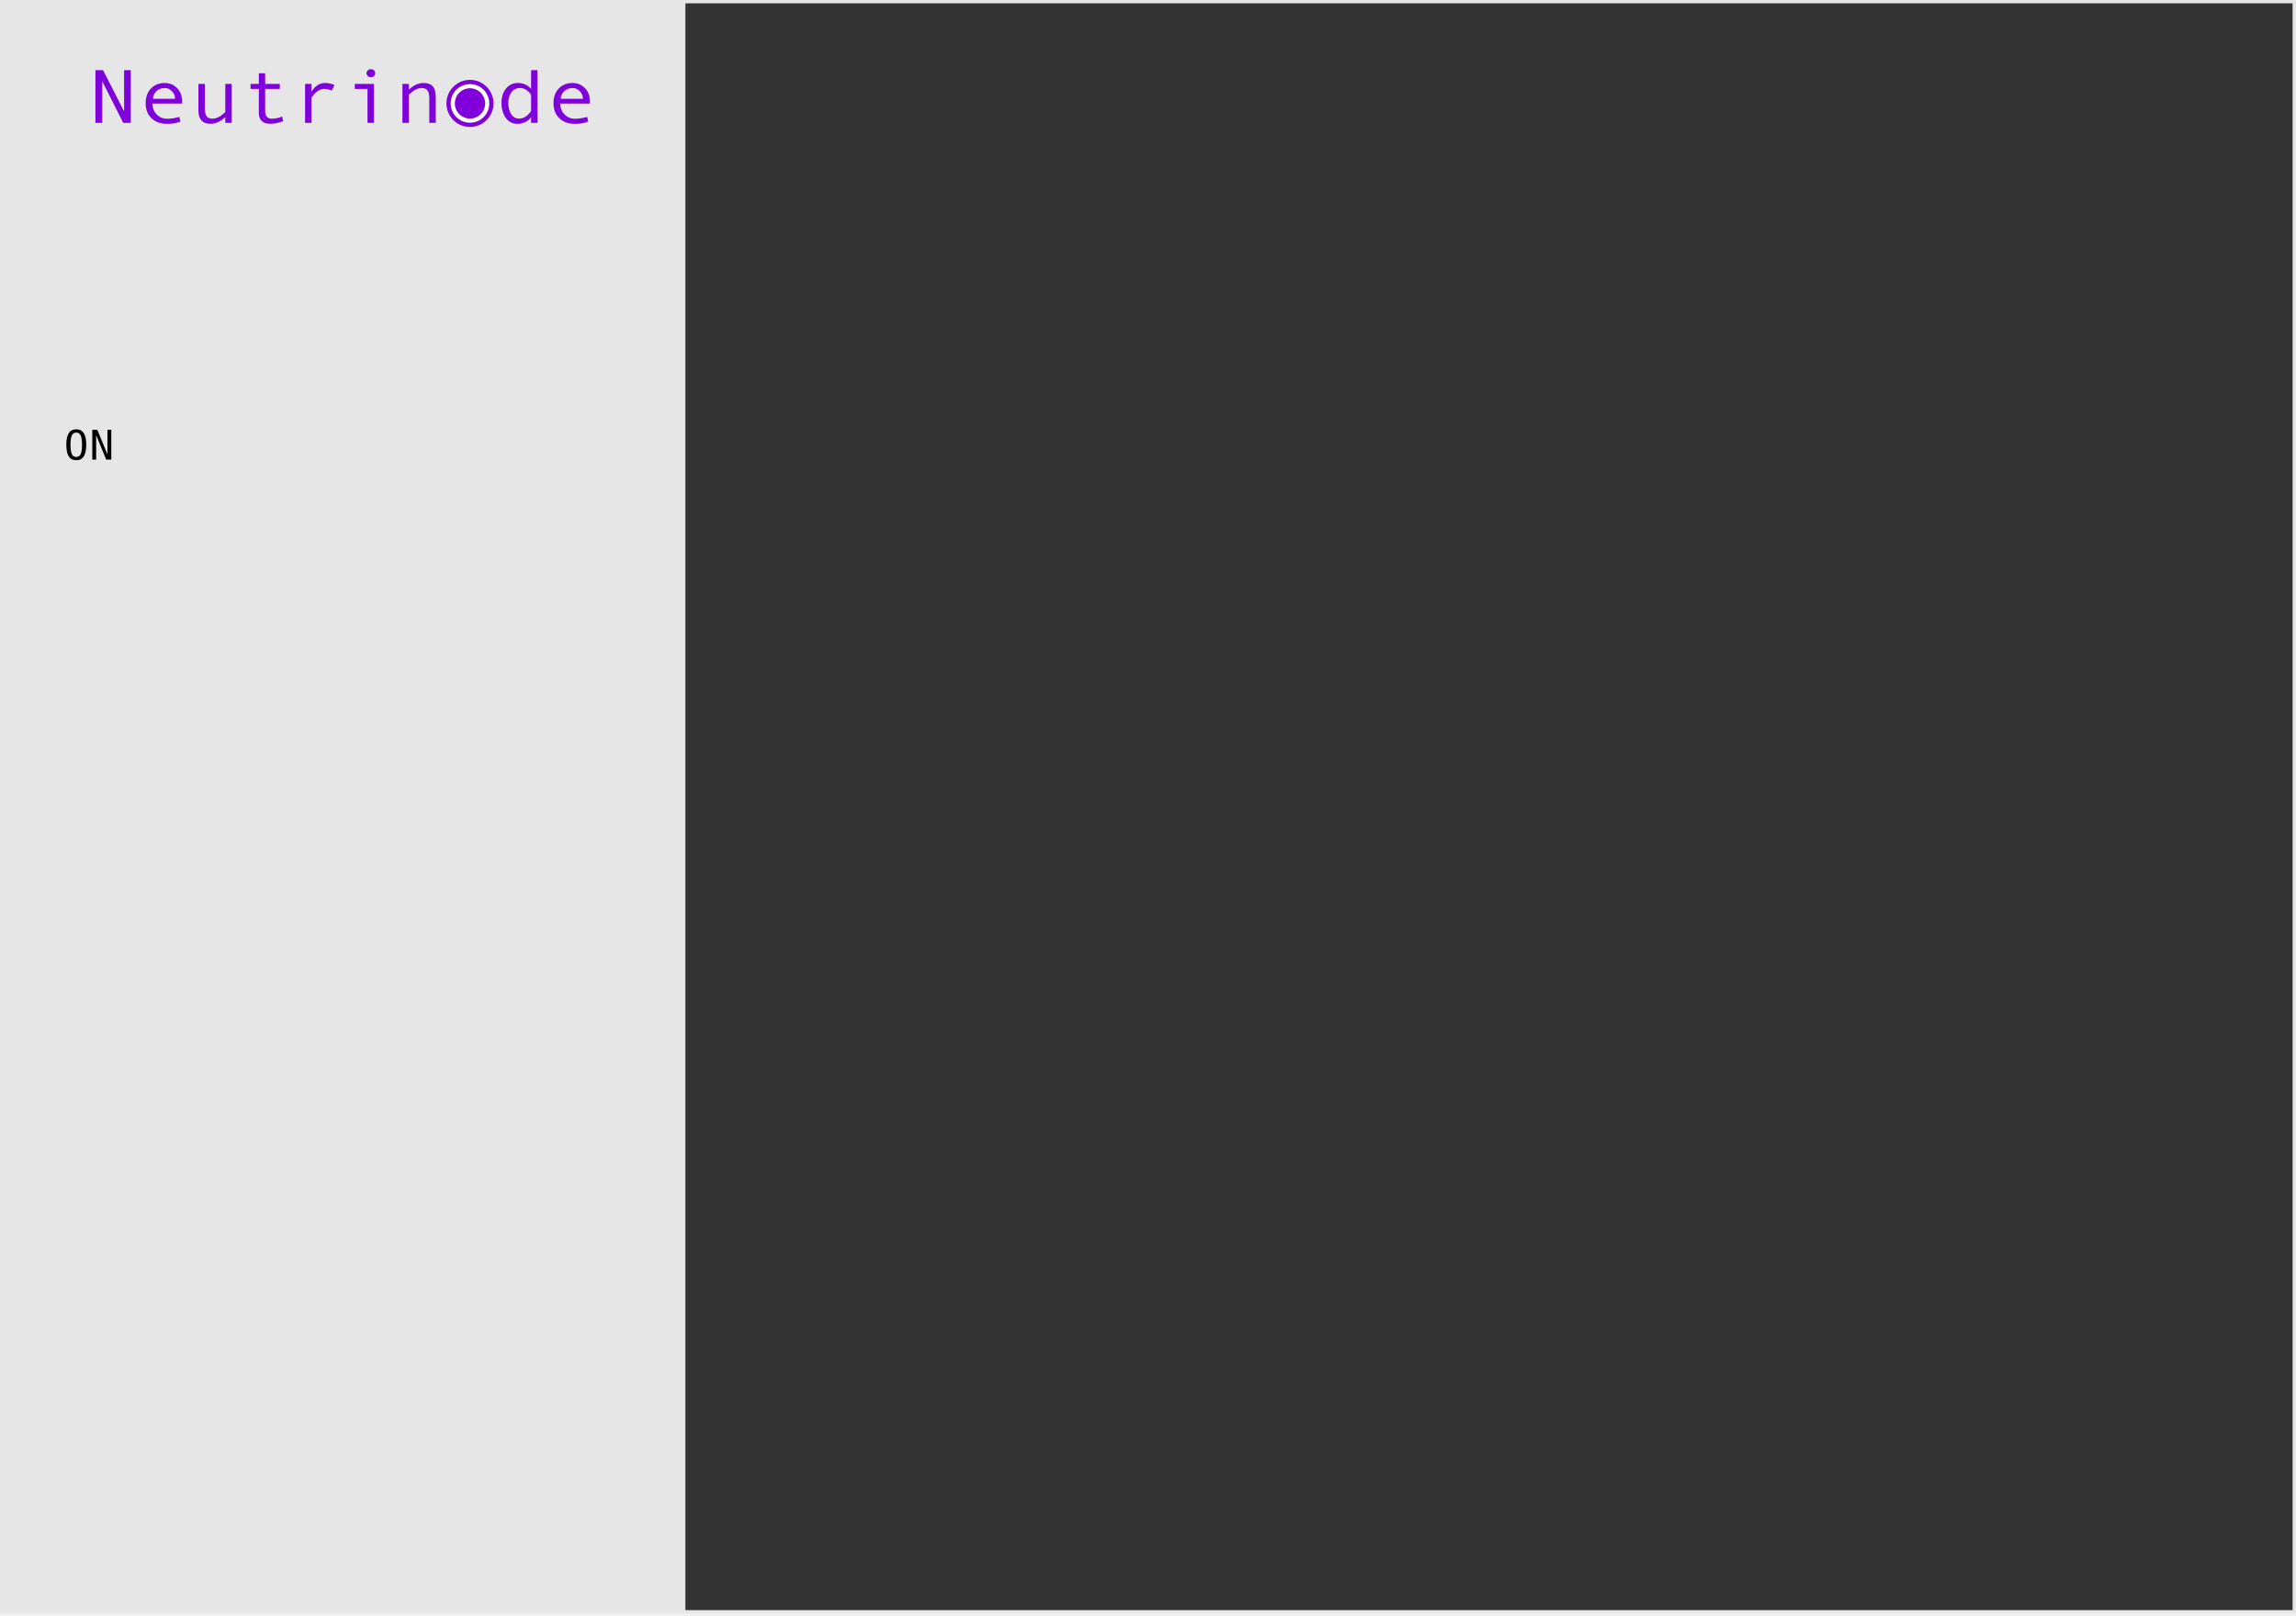
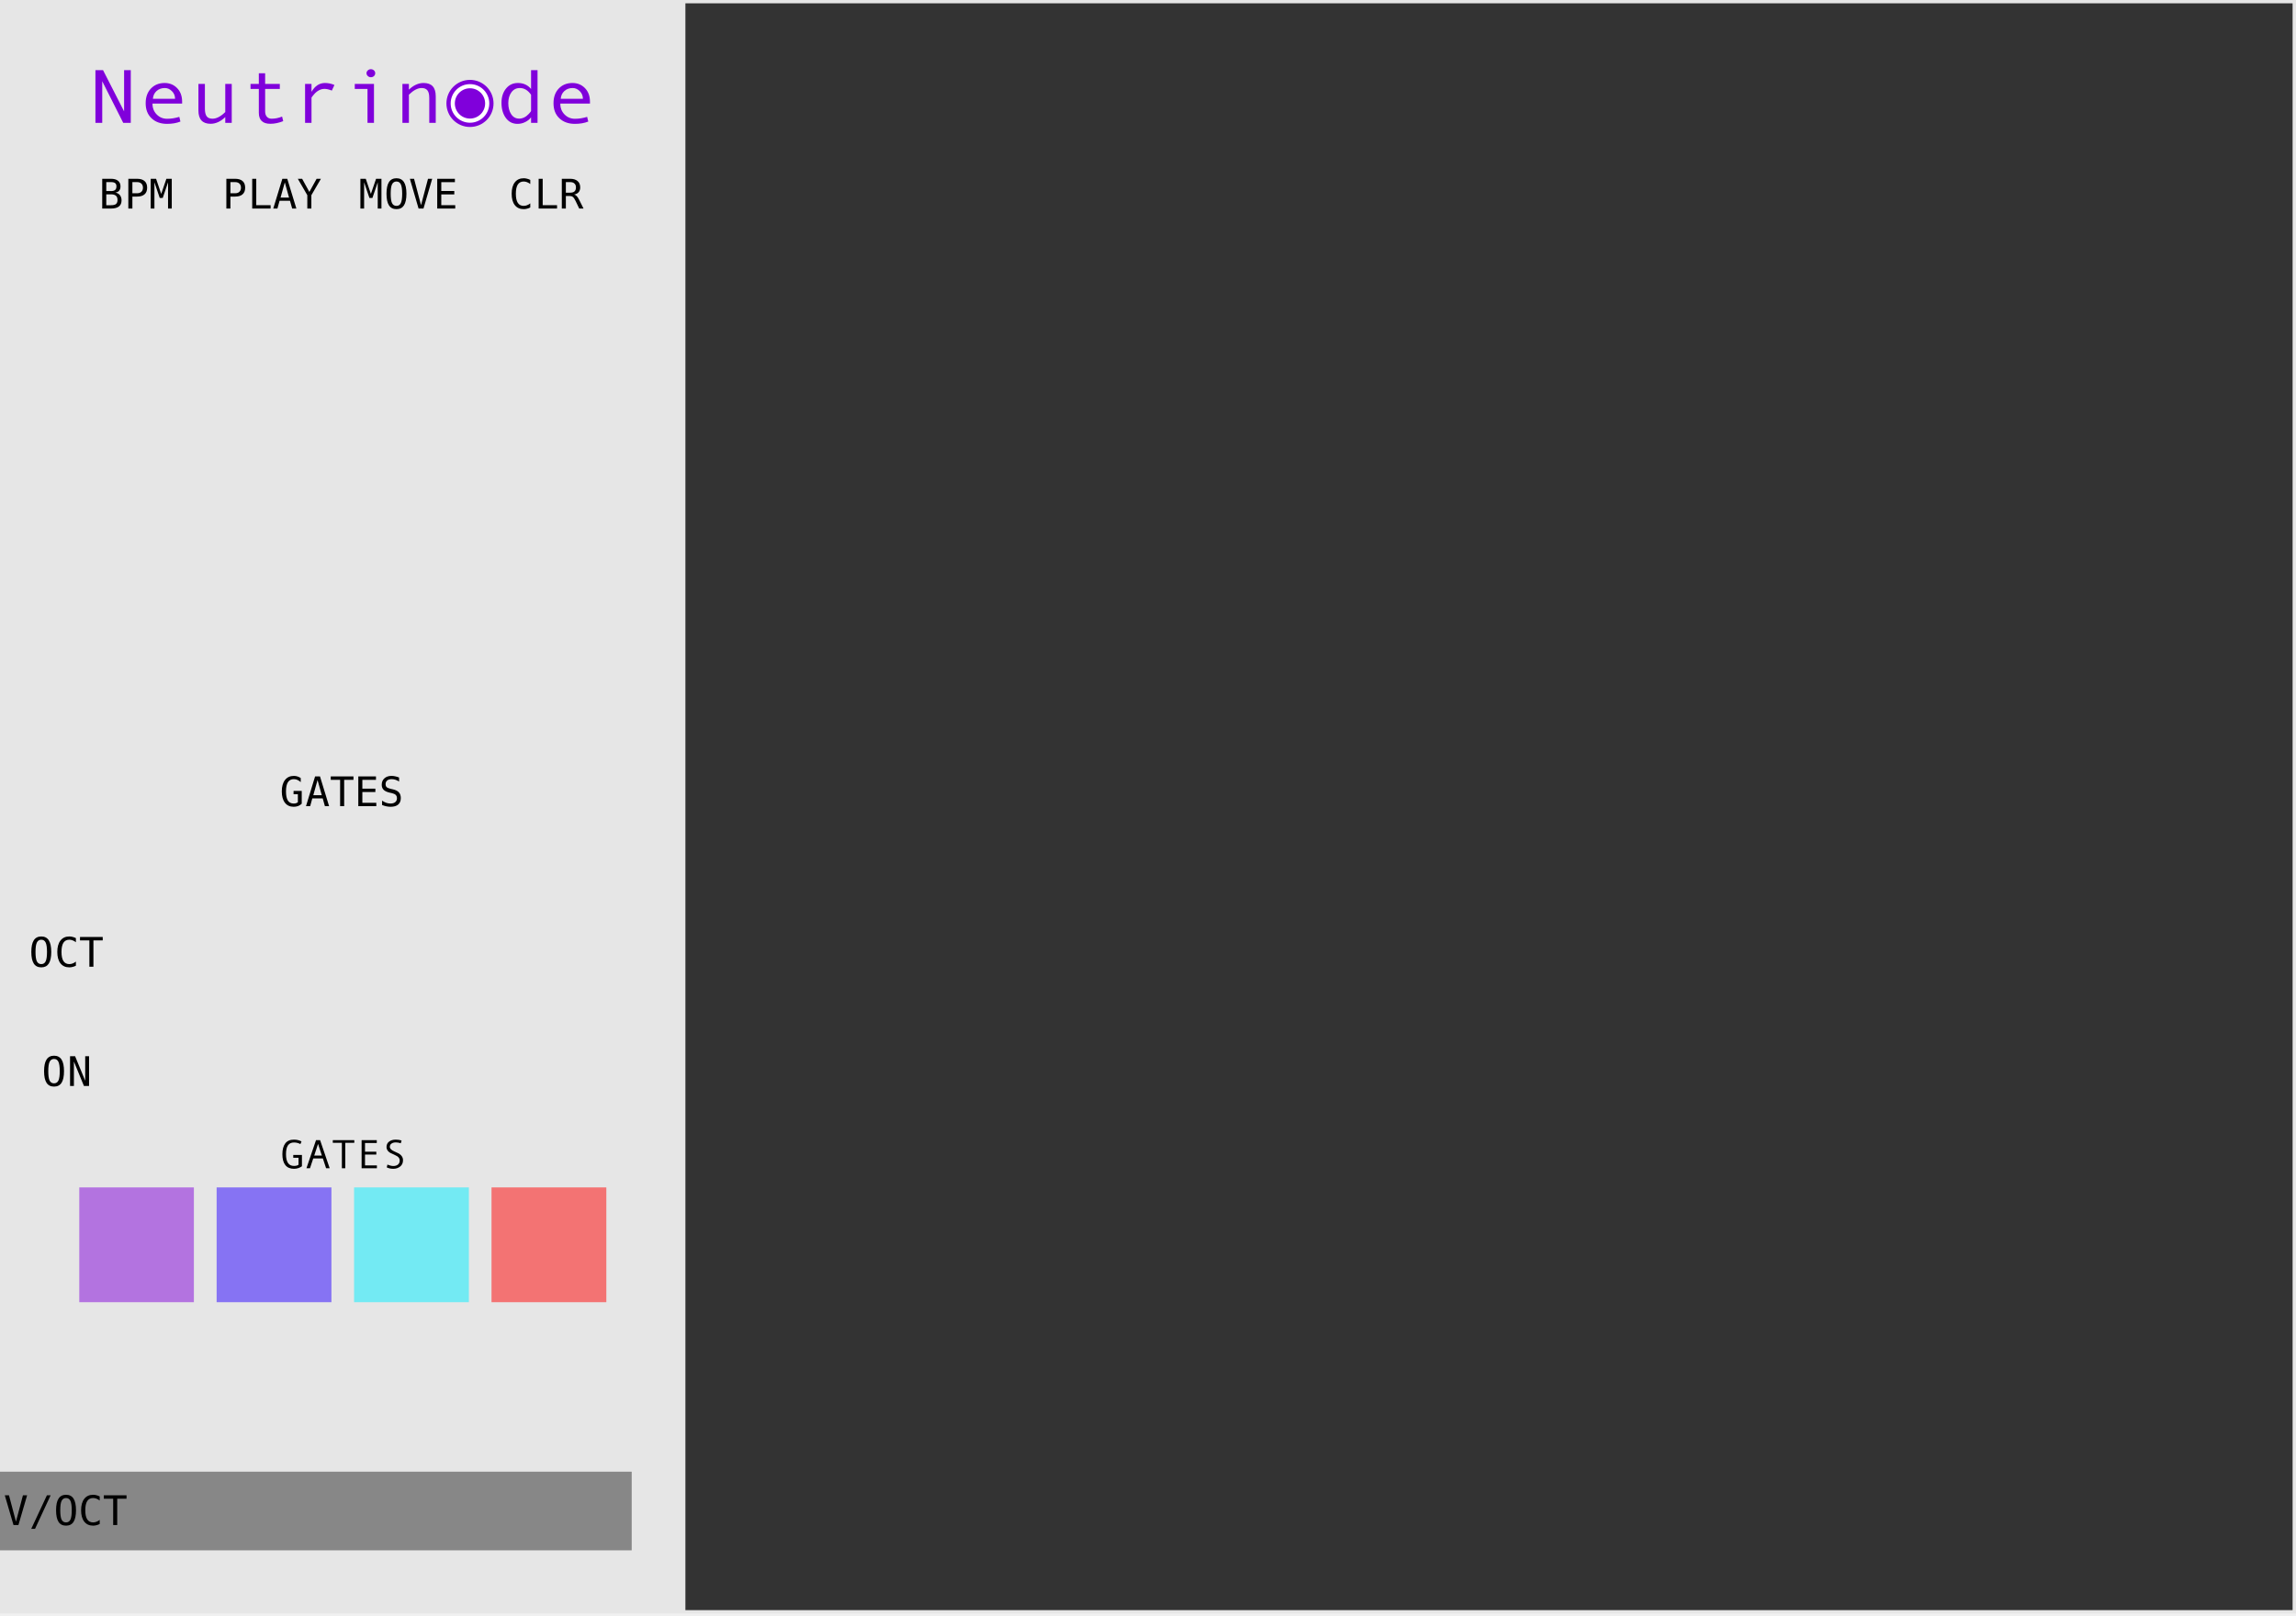
<svg xmlns="http://www.w3.org/2000/svg" width="100%" height="100%" viewBox="0 0 540 380" version="1.1" xml:space="preserve" style="fill-rule:evenodd;clip-rule:evenodd;stroke-linecap:round;stroke-linejoin:round;stroke-miterlimit:1.5;">
  <rect id="Neutrinode" x="0" y="0" width="540" height="379.559" style="fill:none;" />
  <clipPath id="_clip1">
    <rect x="0" y="0" width="540" height="379.559" />
  </clipPath>
  <g clip-path="url(#_clip1)">
    <g id="Layer1">
      <rect id="background" x="-9.15" y="-7.016" width="557.155" height="393.592" style="fill:#e6e6e6;" />
      <path d="M548.005,-7.016l-557.155,-0l-0,393.591l557.155,0l-0,-393.591Zm-556.155,1l-0,391.591l555.155,0l-0,-391.591l-555.155,-0Z" style="fill:#646464;" />
      <rect id="rect" x="161.2" y="0.78" width="378" height="378" style="fill:#333;" />
+       <rect x="18.646" y="279.337" width="26.953" height="27" style="fill:#8000db;fill-opacity:0.5;" />
+       <rect x="50.949" y="279.337" width="27" height="27" style="fill:#2600ff;fill-opacity:0.5;" />
+       <rect x="83.275" y="279.337" width="27" height="27" style="fill:#0ef;fill-opacity:0.5;" />
+       <rect x="115.601" y="279.337" width="27" height="27" style="fill:#f00;fill-opacity:0.5;" />
+       <rect x="0" y="346.212" width="148.569" height="18.5" style="fill:#282828;fill-opacity:0.5;" />
      <g>
        <path d="M30.757,28.901l-1.775,-0l-4.937,-9.791l0,9.791l-1.6,-0l0,-12.402l1.786,0l4.956,9.703l-0,-9.703l1.57,0l0,12.402Z" style="fill:#8000db;fill-rule:nonzero;" />
        <path d="M42.835,24.365l-6.975,0c-0,1.038 0.333,1.893 1,2.567c0.666,0.674 1.484,1.011 2.453,1.011c0.924,-0 1.877,-0.15 2.859,-0.449l0.263,1.099c-0.897,0.363 -1.945,0.545 -3.141,0.545c-1.509,-0 -2.725,-0.437 -3.649,-1.31c-0.924,-0.873 -1.385,-2.05 -1.385,-3.533c-0,-1.453 0.414,-2.612 1.244,-3.476c0.829,-0.864 1.9,-1.296 3.214,-1.296c1.171,-0 2.15,0.401 2.937,1.204c0.787,0.803 1.18,1.872 1.18,3.208l0,0.43Zm-1.658,-1.116c-0,-0.715 -0.248,-1.317 -0.742,-1.806c-0.494,-0.489 -1.047,-0.734 -1.658,-0.734c-0.787,0 -1.439,0.235 -1.956,0.703c-0.517,0.469 -0.805,1.081 -0.864,1.837l5.22,0Z" style="fill:#8000db;fill-rule:nonzero;" />
        <path d="M54.503,28.901l-1.522,-0l0,-1.354c-1.092,1.049 -2.244,1.573 -3.453,1.573c-1.906,0 -2.859,-1.04 -2.859,-3.12l0,-6.258l1.522,0l0,5.863c0,0.779 0.137,1.361 0.41,1.744c0.273,0.384 0.735,0.576 1.385,0.576c0.93,0 1.929,-0.521 2.995,-1.564l0,-6.619l1.522,0l0,9.159Z" style="fill:#8000db;fill-rule:nonzero;" />
        <path d="M66.61,28.488c-1.021,0.421 -2.026,0.632 -3.014,0.632c-1.815,0 -2.722,-0.864 -2.722,-2.592l-0,-5.599l-1.952,-0l0,-1.187l1.952,0l-0,-2.504l1.483,-0l-0,2.504l3.453,0l0,1.187l-3.453,-0l-0,5.238c-0,0.557 0.136,0.989 0.409,1.297c0.273,0.307 0.644,0.461 1.112,0.461c0.833,0 1.656,-0.167 2.469,-0.501l0.263,1.064Z" style="fill:#8000db;fill-rule:nonzero;" />
        <path d="M78.659,19.989l-0.615,1.318c-0.67,-0.264 -1.249,-0.396 -1.737,-0.396c-0.448,0 -0.887,0.116 -1.317,0.348c-0.429,0.231 -0.824,0.562 -1.185,0.993c-0.361,0.43 -0.541,0.672 -0.541,0.725l-0,5.924l-1.513,-0l0,-9.159l1.513,0l-0,1.855c0.813,-1.383 1.866,-2.074 3.16,-2.074c0.768,-0 1.513,0.155 2.235,0.466Z" style="fill:#8000db;fill-rule:nonzero;" />
        <path d="M87.214,16.28c0.287,-0 0.531,0.092 0.732,0.276c0.202,0.185 0.303,0.406 0.303,0.664c-0,0.269 -0.1,0.495 -0.298,0.677c-0.198,0.181 -0.444,0.272 -0.737,0.272c-0.266,0 -0.502,-0.095 -0.707,-0.285c-0.205,-0.191 -0.307,-0.412 -0.307,-0.664c-0,-0.252 0.102,-0.472 0.307,-0.659c0.205,-0.188 0.441,-0.281 0.707,-0.281Zm0.742,12.621l-1.522,-0l0,-7.972l-2.995,-0l-0,-1.187l4.517,0l-0,9.159Z" style="fill:#8000db;fill-rule:nonzero;" />
        <path d="M102.482,28.901l-1.522,-0l0,-5.871c0,-0.815 -0.144,-1.405 -0.434,-1.771c-0.289,-0.367 -0.743,-0.55 -1.361,-0.55c-0.93,0 -1.928,0.522 -2.995,1.565l0,6.627l-1.522,-0l0,-9.159l1.522,0l0,1.345c1.093,-1.043 2.244,-1.564 3.454,-1.564c1.906,-0 2.858,1.037 2.858,3.111l0,6.267Z" style="fill:#8000db;fill-rule:nonzero;" />
        <path d="M110.531,19.523c1.398,-0 2.51,0.439 3.336,1.318c0.826,0.879 1.239,2.036 1.239,3.472c0,1.447 -0.413,2.613 -1.239,3.498c-0.826,0.885 -1.938,1.327 -3.336,1.327c-1.405,-0 -2.519,-0.441 -3.341,-1.323c-0.823,-0.882 -1.235,-2.049 -1.235,-3.502c0,-1.442 0.413,-2.6 1.239,-3.476c0.826,-0.876 1.939,-1.314 3.337,-1.314Zm-0,8.42c0.924,-0 1.652,-0.352 2.185,-1.055c0.534,-0.703 0.8,-1.556 0.8,-2.558c0,-1.054 -0.263,-1.922 -0.79,-2.601c-0.527,-0.68 -1.258,-1.02 -2.195,-1.02c-0.943,0 -1.675,0.336 -2.195,1.007c-0.52,0.67 -0.781,1.542 -0.781,2.614c0,1.02 0.264,1.877 0.791,2.571c0.526,0.694 1.255,1.042 2.185,1.042Z" style="fill:#8000db;fill-rule:nonzero;" />
        <path d="M126.423,28.901l-1.522,-0l0,-1.319c-0.312,0.451 -0.759,0.824 -1.341,1.116c-0.582,0.293 -1.195,0.44 -1.839,0.44c-1.164,-0 -2.085,-0.467 -2.761,-1.402c-0.676,-0.934 -1.015,-2.12 -1.015,-3.555c0,-1.342 0.353,-2.454 1.059,-3.336c0.706,-0.881 1.641,-1.322 2.805,-1.322c1.281,-0 2.312,0.468 3.092,1.406l0,-4.43l1.522,0l0,12.402Zm-1.522,-2.804l0,-3.806c-0.728,-1.054 -1.606,-1.582 -2.634,-1.582c-0.839,0 -1.502,0.336 -1.99,1.007c-0.488,0.67 -0.732,1.519 -0.732,2.544c0,1.055 0.23,1.926 0.688,2.615c0.459,0.688 1.088,1.032 1.888,1.032c0.384,0 0.771,-0.093 1.161,-0.281c0.39,-0.187 0.758,-0.469 1.102,-0.844c0.345,-0.375 0.517,-0.603 0.517,-0.685Z" style="fill:#8000db;fill-rule:nonzero;" />
        <path d="M138.755,24.365l-6.976,0c0,1.038 0.334,1.893 1,2.567c0.667,0.674 1.485,1.011 2.454,1.011c0.923,-0 1.876,-0.15 2.858,-0.449l0.264,1.099c-0.898,0.363 -1.945,0.545 -3.142,0.545c-1.509,-0 -2.725,-0.437 -3.648,-1.31c-0.924,-0.873 -1.386,-2.05 -1.386,-3.533c0,-1.453 0.415,-2.612 1.244,-3.476c0.829,-0.864 1.901,-1.296 3.215,-1.296c1.17,-0 2.149,0.401 2.936,1.204c0.787,0.803 1.181,1.872 1.181,3.208l-0,0.43Zm-1.659,-1.116c0,-0.715 -0.247,-1.317 -0.741,-1.806c-0.495,-0.489 -1.047,-0.734 -1.659,-0.734c-0.787,0 -1.439,0.235 -1.956,0.703c-0.517,0.469 -0.805,1.081 -0.863,1.837l5.219,0Z" style="fill:#8000db;fill-rule:nonzero;" />
        <g id="TinyPurpleButton">
          <circle id="PurpleButton" cx="110.536" cy="24.33" r="5.04" style="fill:#fff;stroke:#8000db;stroke-width:1px;" />
          <circle id="PurpleButton1" cx="110.536" cy="24.33" r="3.563" style="fill:#8000db;" />
        </g>
      </g>
-       <text x="15.049px" y="108.119px" style="font-family:'AndaleMono', 'Andale Mono', monospace;font-size:9.596px;">O<tspan x="21.05px " y="108.119px ">N</tspan>
+       <text x="9.82px" y="255.476px" style="font-family:'AndaleMono', 'Andale Mono', monospace;font-size:9.596px;">O<tspan x="15.821px " y="255.476px ">N</tspan>
+       </text>
+       <text x="6.819px" y="227.426px" style="font-family:'AndaleMono', 'Andale Mono', monospace;font-size:9.596px;">O<tspan x="12.82px 18.821px " y="227.426px 227.426px ">CT</tspan>
+       </text>
+       <text x="23.26px" y="49.061px" style="font-family:'AndaleMono', 'Andale Mono', monospace;font-size:9.596px;">B<tspan x="29.261px 35.262px " y="49.061px 49.061px ">PM</tspan>
+       </text>
+       <text x="52.315px" y="49.061px" style="font-family:'AndaleMono', 'Andale Mono', monospace;font-size:9.596px;">P<tspan x="58.316px 64.317px 70.318px " y="49.061px 49.061px 49.061px ">LAY</tspan>
+       </text>
+       <text x="119.683px" y="49.061px" style="font-family:'AndaleMono', 'Andale Mono', monospace;font-size:9.596px;">C<tspan x="125.684px 131.685px " y="49.061px 49.061px ">LR</tspan>
+       </text>
+       <text x="84.356px" y="49.061px" style="font-family:'AndaleMono', 'Andale Mono', monospace;font-size:9.596px;">M<tspan x="90.357px 96.358px 102.359px " y="49.061px 49.061px 49.061px ">OVE</tspan>
+       </text>
+       <g>
+         <path d="M71.013,274.361c-0.564,0.397 -1.187,0.595 -1.871,0.595c-0.895,0 -1.573,-0.291 -2.036,-0.874c-0.462,-0.582 -0.693,-1.434 -0.693,-2.556c-0,-1.084 0.224,-1.927 0.671,-2.53c0.448,-0.603 1.134,-0.904 2.058,-0.904c0.333,-0 0.661,0.04 0.987,0.122c0.325,0.081 0.587,0.189 0.786,0.323l-0.264,0.604c-0.459,-0.249 -0.962,-0.374 -1.509,-0.374c-0.631,-0 -1.102,0.221 -1.413,0.665c-0.311,0.444 -0.466,1.142 -0.466,2.094c-0,1.837 0.626,2.756 1.879,2.756c0.472,-0 0.829,-0.096 1.07,-0.286l-0,-1.631l-1.24,0l-0,-0.665l2.041,-0l-0,2.661Z" style="fill-rule:nonzero;" />
+         <path d="M77.536,274.83l-0.84,-0l-0.762,-2.315l-2.26,0l-0.772,2.315l-0.83,-0l2.251,-6.612l0.962,0l2.251,6.612Zm-1.831,-2.985l-0.903,-2.736l-0.899,2.736l1.802,0Z" style="fill-rule:nonzero;" />
+         <path d="M83.327,268.842l-2.124,-0l0,5.988l-0.796,-0l0,-5.988l-2.134,-0l0,-0.624l5.054,0l0,0.624Z" style="fill-rule:nonzero;" />
+         <path d="M88.644,274.83l-3.598,-0l-0,-6.612l3.569,0l0,0.67l-2.768,0l-0,2.048l2.661,0l-0,0.67l-2.661,0l-0,2.554l2.797,-0l0,0.67Z" style="fill-rule:nonzero;" />
+         <path d="M94.265,268.949c-0.411,-0.134 -0.8,-0.201 -1.167,-0.201c-0.417,-0 -0.756,0.091 -1.019,0.274c-0.262,0.183 -0.393,0.443 -0.393,0.78c0,0.4 0.344,0.751 1.031,1.054c0.508,0.225 0.844,0.381 1.008,0.469c0.164,0.087 0.331,0.208 0.5,0.361c0.17,0.153 0.306,0.333 0.408,0.541c0.103,0.208 0.154,0.441 0.154,0.7c0,0.644 -0.225,1.143 -0.676,1.497c-0.451,0.355 -0.983,0.532 -1.594,0.532c-0.593,0 -1.112,-0.112 -1.558,-0.337l0.166,-0.661c0.524,0.228 0.981,0.342 1.372,0.342c0.456,0 0.821,-0.113 1.096,-0.339c0.275,-0.227 0.413,-0.538 0.413,-0.935c-0,-0.294 -0.09,-0.543 -0.269,-0.748c-0.179,-0.204 -0.509,-0.413 -0.991,-0.625c-0.495,-0.219 -0.815,-0.368 -0.959,-0.448c-0.145,-0.079 -0.289,-0.189 -0.433,-0.33c-0.143,-0.14 -0.254,-0.298 -0.332,-0.473c-0.078,-0.175 -0.117,-0.366 -0.117,-0.572c0,-0.546 0.205,-0.973 0.615,-1.279c0.411,-0.306 0.93,-0.459 1.558,-0.459c0.459,-0 0.915,0.067 1.367,0.201l-0.18,0.656Z" style="fill-rule:nonzero;" />
+       </g>
+       <text x="65.793px" y="189.653px" style="font-family:'AndaleMono', 'Andale Mono', monospace;font-size:9.596px;">G<tspan x="71.794px 77.795px 83.796px 89.797px " y="189.653px 189.653px 189.653px 189.653px ">ATES</tspan>
+       </text>
+       <text x="0.862px" y="358.768px" style="font-family:'AndaleMono', 'Andale Mono', monospace;font-size:9.596px;">V<tspan x="6.863px 12.864px 18.865px 24.866px " y="358.768px 358.768px 358.768px 358.768px ">/OCT</tspan>
      </text>
    </g>
  </g>
</svg>
